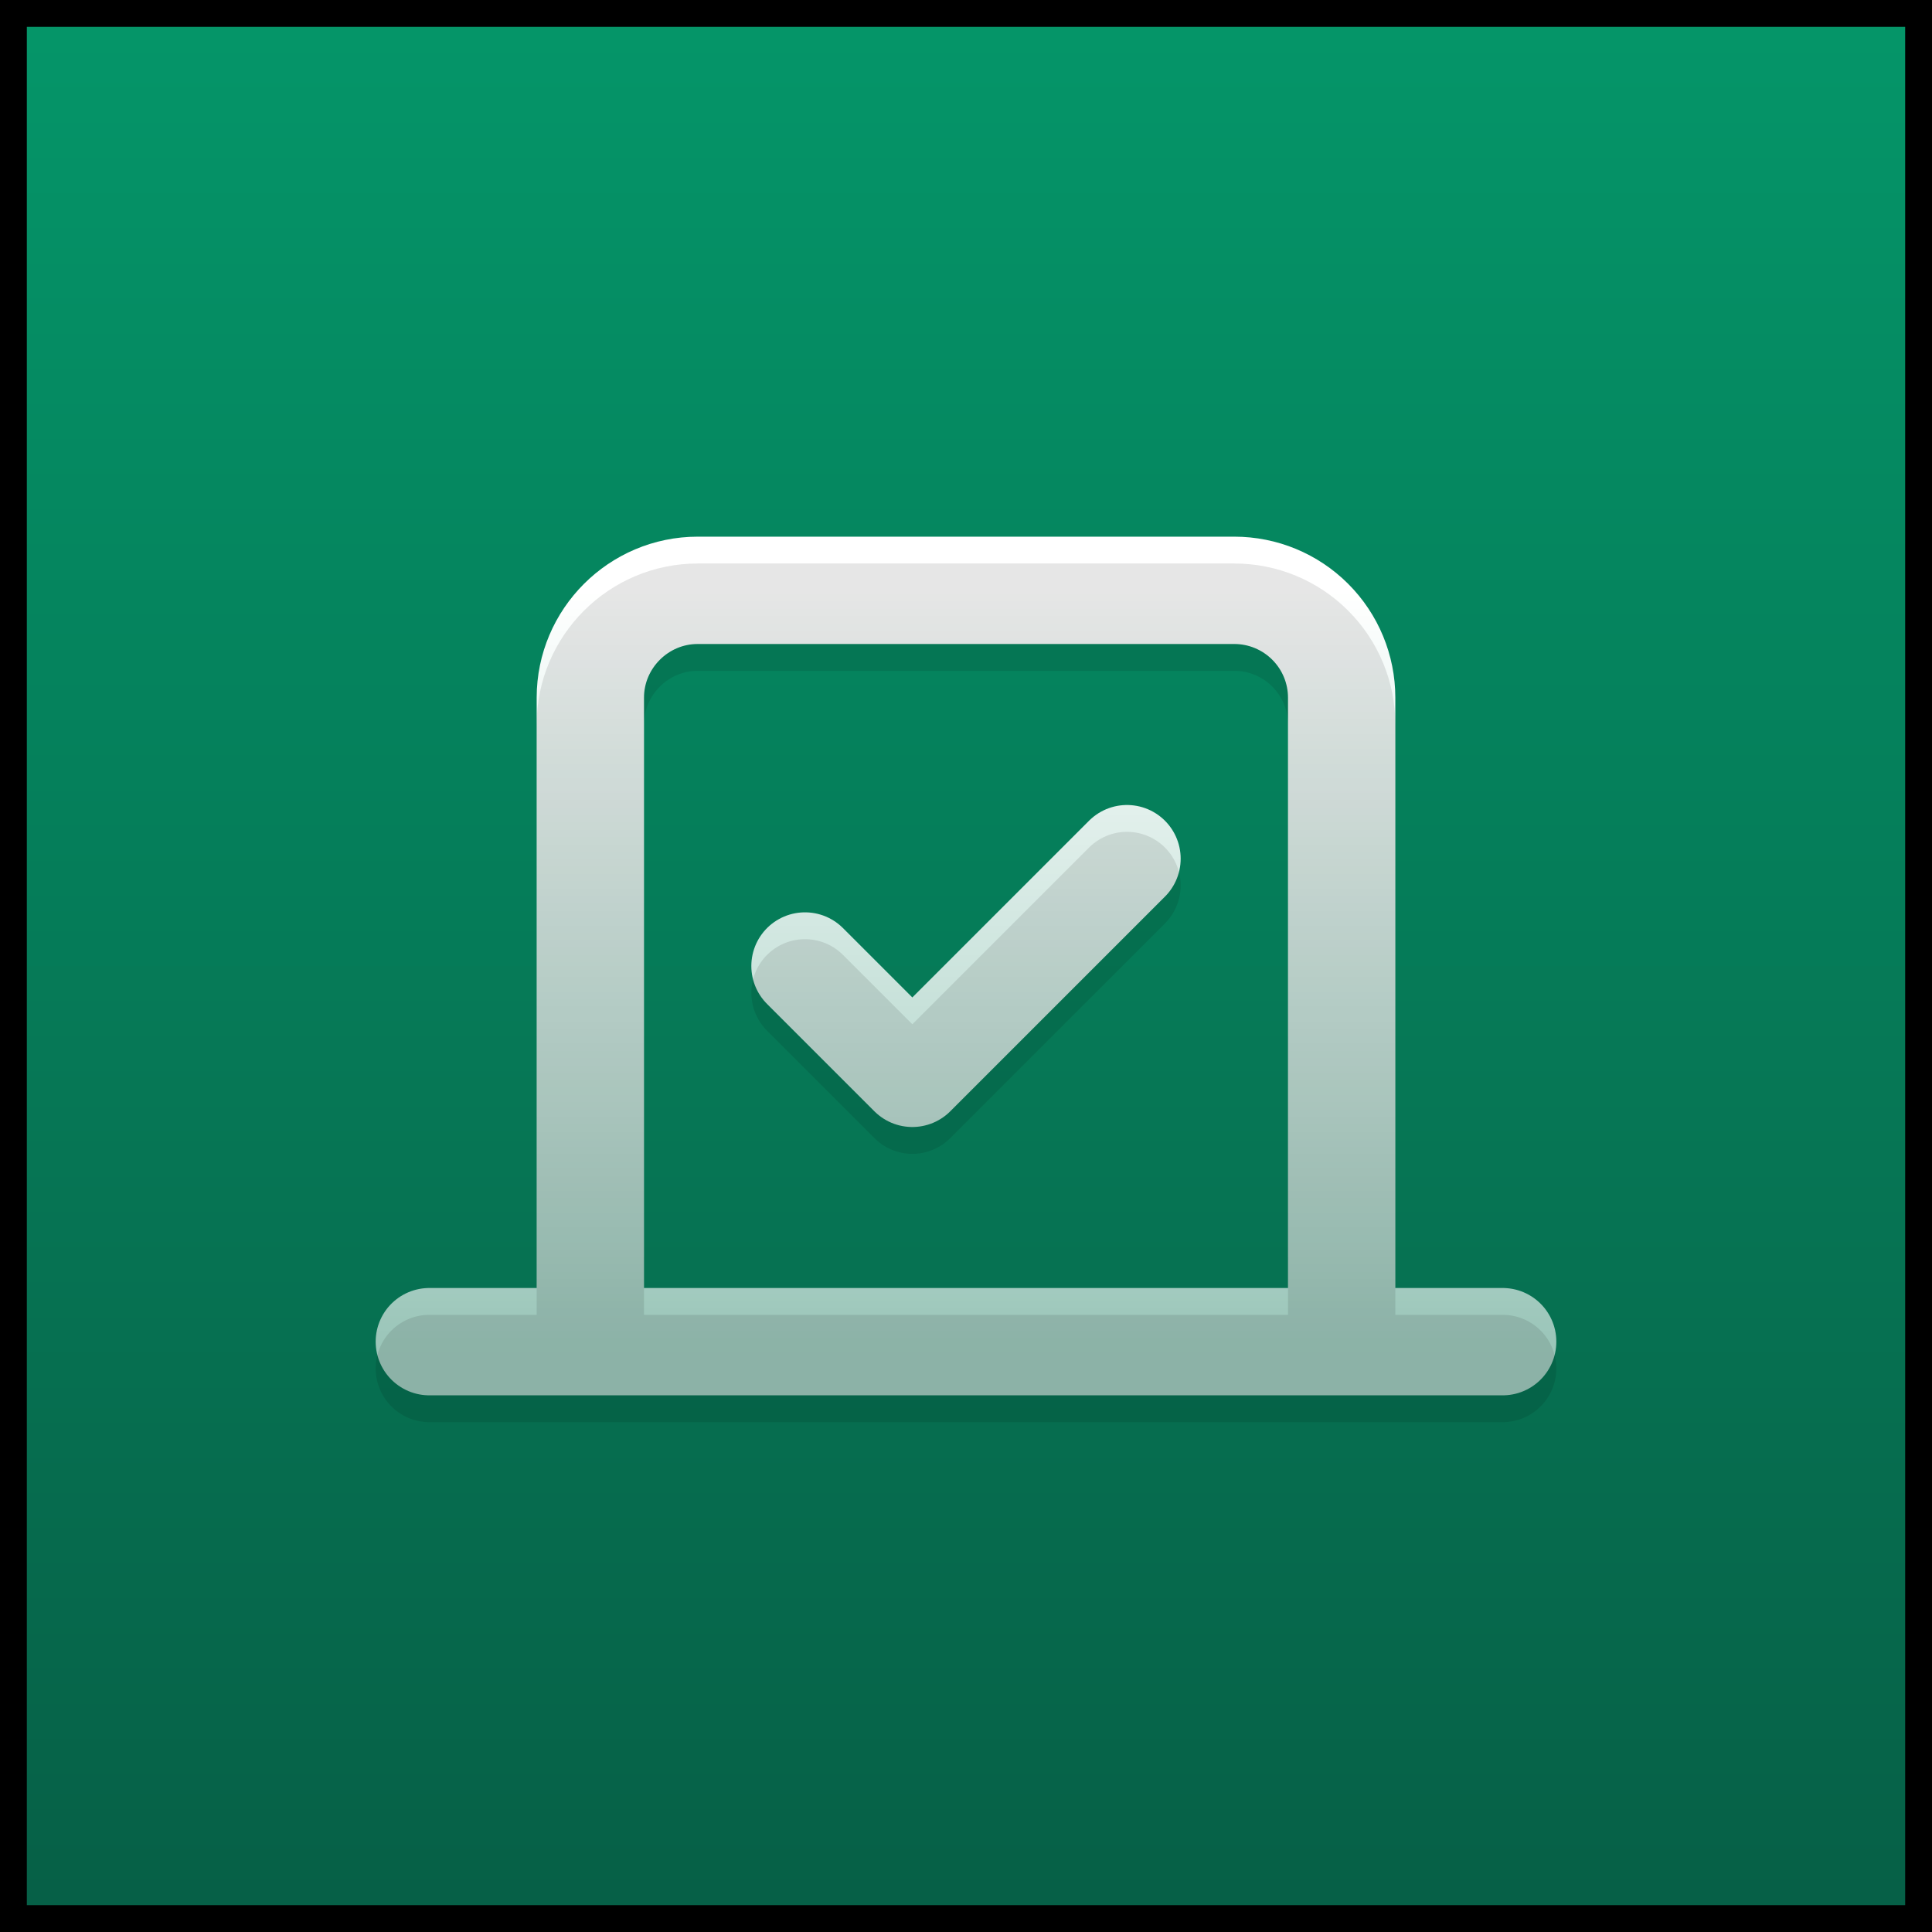
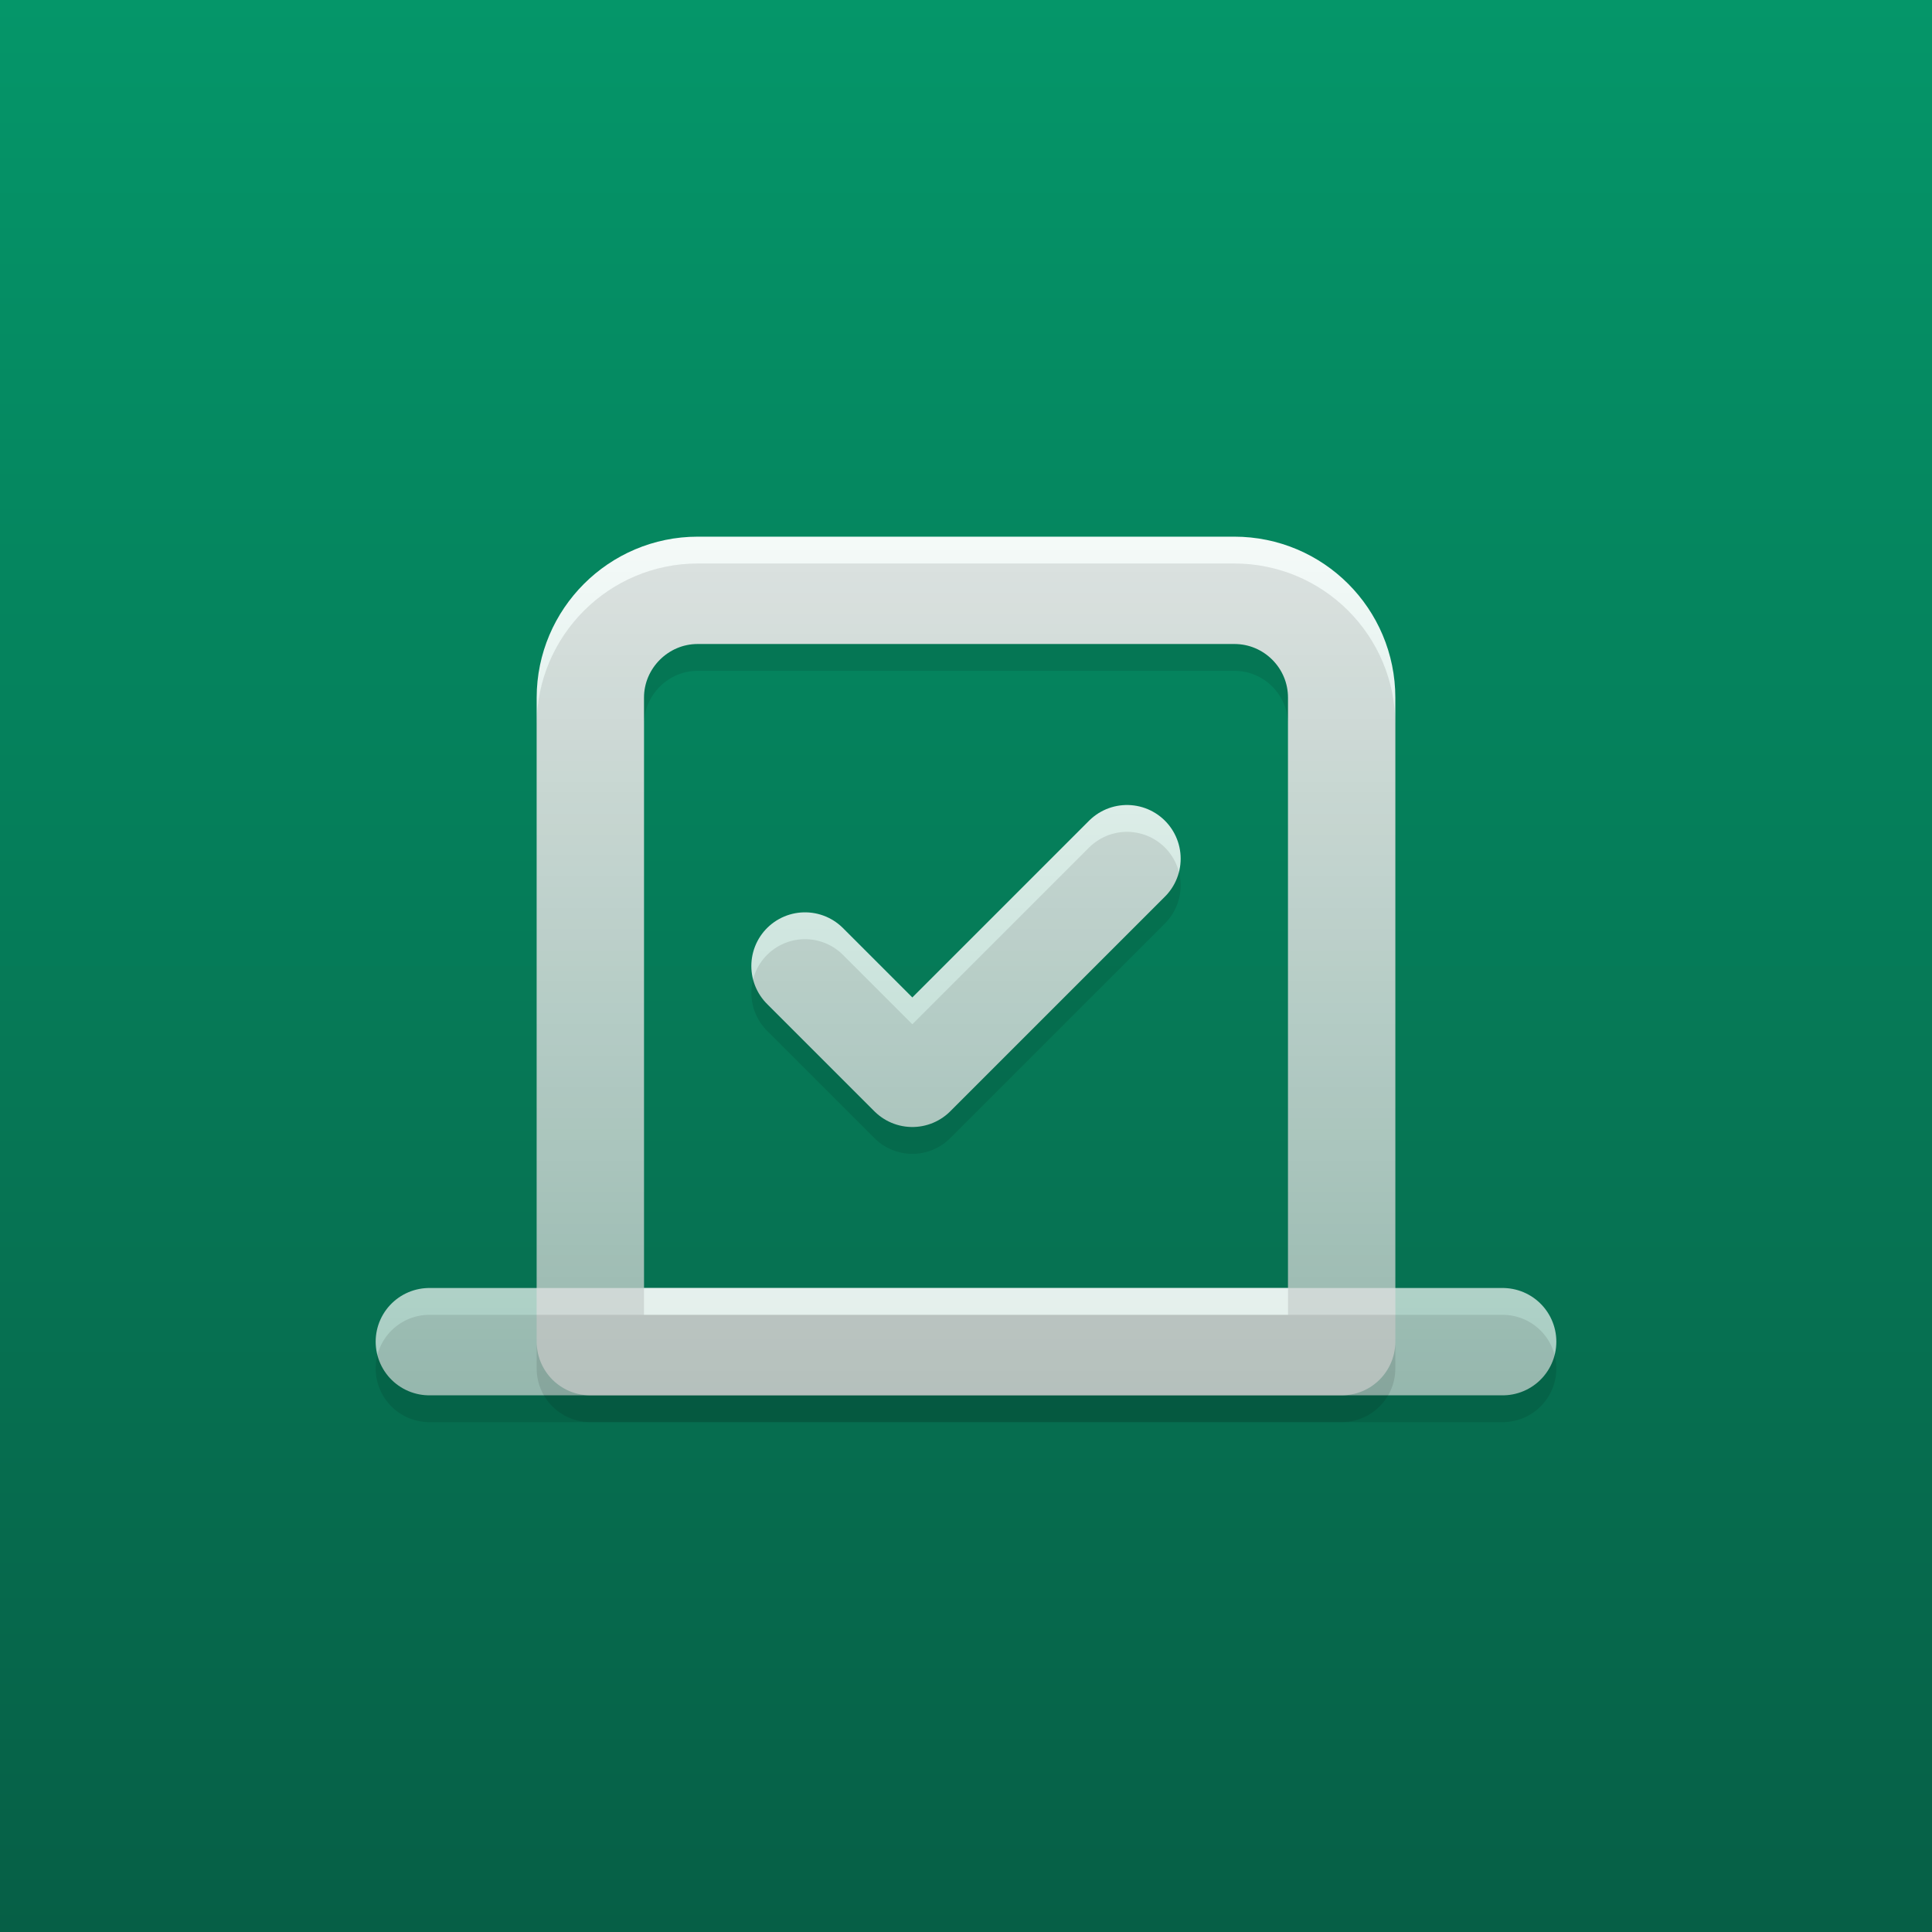
<svg xmlns="http://www.w3.org/2000/svg" width="72" height="72" viewBox="0 0 72 72" fill="none">
-   <rect x="0.5" y="0.5" width="71" height="71" fill="url(#paint0_linear_128_31)" />
-   <rect x="0.5" y="0.5" width="71" height="71" stroke="black" />
-   <path d="M30 36L34 40L42 32M56 50H16M22 26C22 23.8 23.8 22 26 22H46C47.061 22 48.078 22.421 48.828 23.172C49.579 23.922 50 24.939 50 26V50H22V26Z" stroke="url(#paint1_linear_128_31)" stroke-width="4" stroke-linecap="round" stroke-linejoin="round" />
-   <path d="M30 37L34 41L42 33M56 51H16M22 27C22 24.8 23.8 23 26 23H46C47.061 23 48.078 23.421 48.828 24.172C49.579 24.922 50 25.939 50 27V51H22V27Z" stroke="black" stroke-opacity="0.1" stroke-width="4" stroke-linecap="round" stroke-linejoin="round" />
+   <rect width="72" height="72" fill="url(#paint0_linear_polls)" />
+   <g transform="translate(12 12) scale(2)" fill="none" stroke="url(#paint1_linear_polls)" stroke-width="2" stroke-linecap="round" stroke-linejoin="round">
+     <path d="m9 12 2 2 4-4" />
+     <path d="M5 7c0-1.1.9-2 2-2h10a2 2 0 0 1 2 2v12H5V7Z" />
+     <path d="M22 19H2" />
+   </g>
+   <g transform="translate(12 13) scale(2)" fill="none" stroke="black" stroke-opacity="0.1" stroke-width="2" stroke-linecap="round" stroke-linejoin="round">
+     <path d="m9 12 2 2 4-4" />
+     <path d="M5 7c0-1.1.9-2 2-2h10a2 2 0 0 1 2 2v12H5V7Z" />
+     <path d="M22 19H2" />
+   </g>
  <defs>
-     <linearGradient id="paint0_linear_128_31" x1="36" y1="0" x2="36" y2="72" gradientUnits="userSpaceOnUse">
+     <linearGradient id="paint0_linear_polls" x1="36" y1="0" x2="36" y2="72" gradientUnits="userSpaceOnUse">
      <stop stop-color="#059669" />
      <stop offset="1" stop-color="#065F46" />
    </linearGradient>
-     <linearGradient id="paint1_linear_128_31" x1="36" y1="22" x2="36" y2="50" gradientUnits="userSpaceOnUse">
+     <linearGradient id="paint1_linear_polls" x1="12" y1="2" x2="12" y2="22" gradientUnits="userSpaceOnUse">
      <stop stop-color="white" />
      <stop offset="1" stop-color="white" stop-opacity="0.6" />
    </linearGradient>
  </defs>
</svg>
